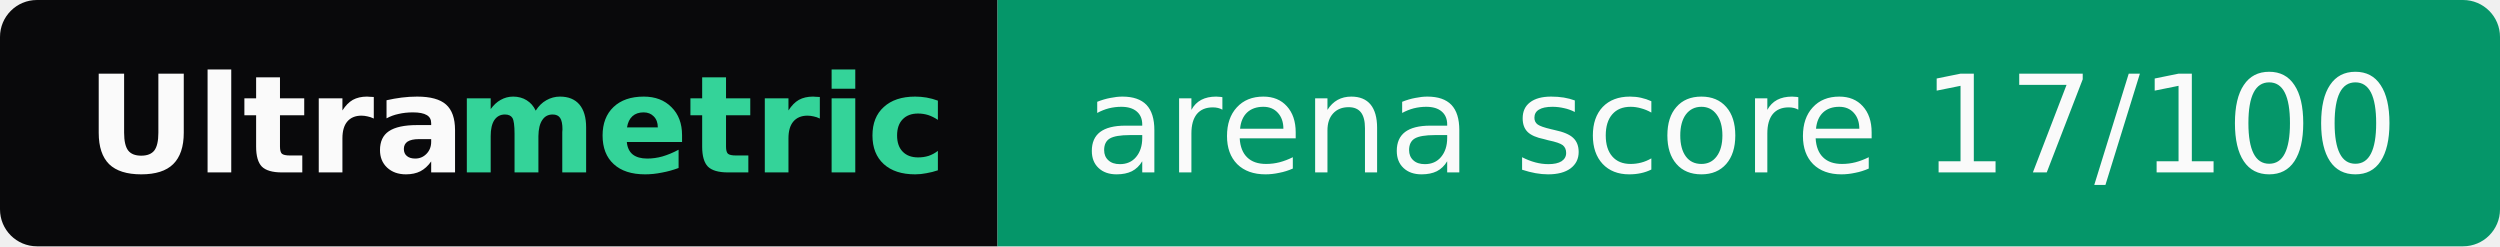
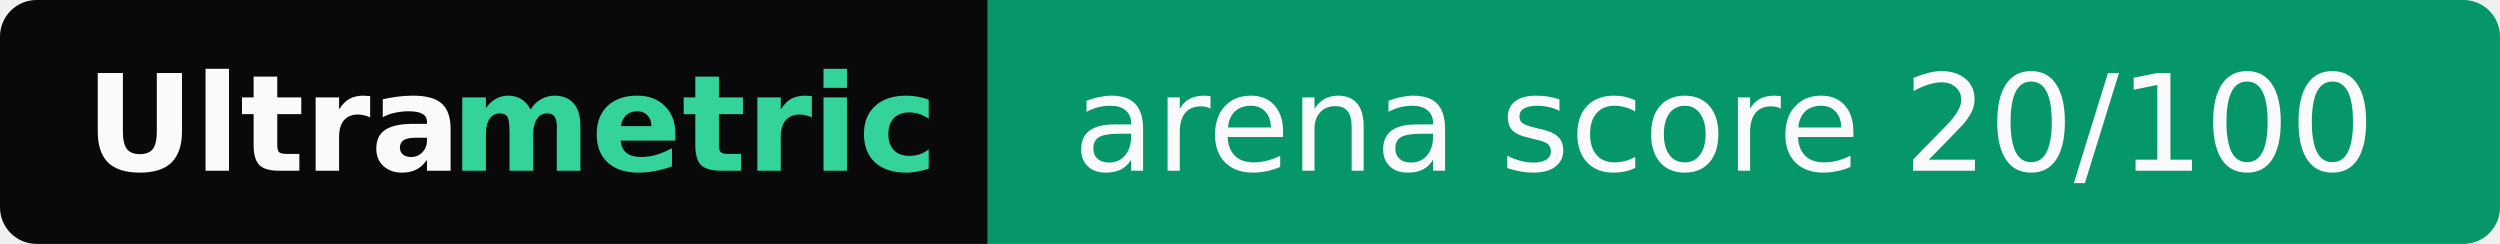
- <svg xmlns="http://www.w3.org/2000/svg" width="203" height="20" role="img" aria-label="Ultrametric: arena score 17/100">
+ <svg xmlns="http://www.w3.org/2000/svg" width="205" height="20" role="img" aria-label="Ultrametric: arena score 20/100">
  <clipPath id="r">
-     <rect width="203" height="20" rx="3" fill="#fff" />
+     <rect width="205" height="20" rx="3" fill="#fff" />
  </clipPath>
  <g clip-path="url(#r)">
    <rect width="81" height="20" fill="#09090b" />
-     <rect x="81" width="122" height="20" fill="#059669" />
+     <rect x="81" width="124" height="20" fill="#059669" />
  </g>
  <g font-family="Verdana,Geneva,DejaVu Sans,sans-serif" font-size="11">
    <text x="7" y="14" textLength="30" font-weight="bold" fill="#fafafa">Ultra</text>
    <text x="37" y="14" textLength="37" font-weight="bold" fill="#34d399">metric</text>
-     <text x="88" y="14" textLength="108" fill="#fafafa">arena score 17/100</text>
+     <text x="88" y="14" textLength="110" fill="#fafafa">arena score 20/100</text>
  </g>
</svg>
